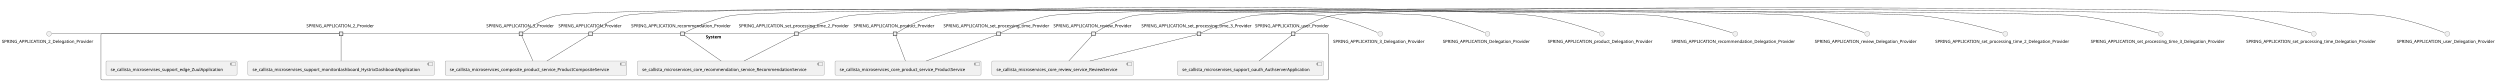
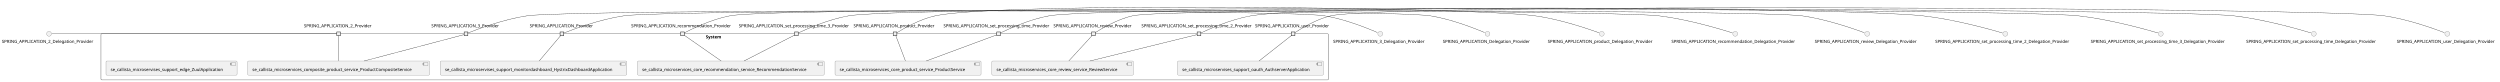
<svg xmlns="http://www.w3.org/2000/svg" xmlns:xlink="http://www.w3.org/1999/xlink" contentStyleType="text/css" height="267px" preserveAspectRatio="none" style="width:8184px;height:267px;background:#FFFFFF;" version="1.1" viewBox="0 0 8184 267" width="8184px" zoomAndPan="magnify">
  <defs />
  <g>
    <g id="cluster_System">
      <rect fill="none" height="151" rx="2.5" ry="2.5" style="stroke:#181818;stroke-width:1.0;" width="4018" x="330.5" y="110.63" />
      <text fill="#000000" font-family="sans-serif" font-size="14" font-weight="bold" lengthAdjust="spacing" textLength="58" x="2310.5" y="125.625">System</text>
    </g>
    <g id="elem_se_callista_microservices_composite_product_service_ProductCompositeService">
-       <a href="callistaenterprise-blog-microservices.repository#_DzDHzkV1Ee-8VM3MbWjxMQ" target="_top" title="callistaenterprise-blog-microservices.repository#_DzDHzkV1Ee-8VM3MbWjxMQ" xlink:actuate="onRequest" xlink:href="callistaenterprise-blog-microservices.repository#_DzDHzkV1Ee-8VM3MbWjxMQ" xlink:show="new" xlink:title="callistaenterprise-blog-microservices.repository#_DzDHzkV1Ee-8VM3MbWjxMQ" xlink:type="simple">
-         <rect fill="#F1F1F1" height="46.297" rx="2.5" ry="2.5" style="stroke:#181818;stroke-width:0.5;" width="595" x="1457" y="199.63" />
-         <rect fill="#F1F1F1" height="10" style="stroke:#181818;stroke-width:0.5;" width="15" x="2032" y="204.63" />
-         <rect fill="#F1F1F1" height="2" style="stroke:#181818;stroke-width:0.5;" width="4" x="2030" y="206.63" />
-         <rect fill="#F1F1F1" height="2" style="stroke:#181818;stroke-width:0.5;" width="4" x="2030" y="210.63" />
-         <text fill="#000000" font-family="sans-serif" font-size="14" lengthAdjust="spacing" textLength="555" x="1472" y="232.625">se_callista_microservices_composite_product_service_ProductCompositeService</text>
+       <a href="callistaenterprise-blog-microservices.repository#_CyDyiEY-Ee-jG5AULnWLbQ" target="_top" title="callistaenterprise-blog-microservices.repository#_CyDyiEY-Ee-jG5AULnWLbQ" xlink:actuate="onRequest" xlink:href="callistaenterprise-blog-microservices.repository#_CyDyiEY-Ee-jG5AULnWLbQ" xlink:show="new" xlink:title="callistaenterprise-blog-microservices.repository#_CyDyiEY-Ee-jG5AULnWLbQ" xlink:type="simple">
+         <rect fill="#F1F1F1" height="46.297" rx="2.5" ry="2.5" style="stroke:#181818;stroke-width:0.5;" width="595" x="811" y="199.63" />
+         <rect fill="#F1F1F1" height="10" style="stroke:#181818;stroke-width:0.5;" width="15" x="1386" y="204.63" />
+         <rect fill="#F1F1F1" height="2" style="stroke:#181818;stroke-width:0.5;" width="4" x="1384" y="206.63" />
+         <rect fill="#F1F1F1" height="2" style="stroke:#181818;stroke-width:0.5;" width="4" x="1384" y="210.63" />
+         <text fill="#000000" font-family="sans-serif" font-size="14" lengthAdjust="spacing" textLength="555" x="826" y="232.625">se_callista_microservices_composite_product_service_ProductCompositeService</text>
      </a>
    </g>
    <g id="elem_se_callista_microservices_core_product_service_ProductService">
-       <a href="callistaenterprise-blog-microservices.repository#_DzDHzkV1Ee-8VM3MbWjxMQ" target="_top" title="callistaenterprise-blog-microservices.repository#_DzDHzkV1Ee-8VM3MbWjxMQ" xlink:actuate="onRequest" xlink:href="callistaenterprise-blog-microservices.repository#_DzDHzkV1Ee-8VM3MbWjxMQ" xlink:show="new" xlink:title="callistaenterprise-blog-microservices.repository#_DzDHzkV1Ee-8VM3MbWjxMQ" xlink:type="simple">
+       <a href="callistaenterprise-blog-microservices.repository#_CyDyiEY-Ee-jG5AULnWLbQ" target="_top" title="callistaenterprise-blog-microservices.repository#_CyDyiEY-Ee-jG5AULnWLbQ" xlink:actuate="onRequest" xlink:href="callistaenterprise-blog-microservices.repository#_CyDyiEY-Ee-jG5AULnWLbQ" xlink:show="new" xlink:title="callistaenterprise-blog-microservices.repository#_CyDyiEY-Ee-jG5AULnWLbQ" xlink:type="simple">
        <rect fill="#F1F1F1" height="46.297" rx="2.5" ry="2.5" style="stroke:#181818;stroke-width:0.5;" width="478" x="2733.5" y="199.63" />
        <rect fill="#F1F1F1" height="10" style="stroke:#181818;stroke-width:0.5;" width="15" x="3191.5" y="204.63" />
        <rect fill="#F1F1F1" height="2" style="stroke:#181818;stroke-width:0.5;" width="4" x="3189.5" y="206.63" />
        <rect fill="#F1F1F1" height="2" style="stroke:#181818;stroke-width:0.5;" width="4" x="3189.5" y="210.63" />
        <text fill="#000000" font-family="sans-serif" font-size="14" lengthAdjust="spacing" textLength="438" x="2748.5" y="232.625">se_callista_microservices_core_product_service_ProductService</text>
      </a>
    </g>
    <g id="elem_se_callista_microservices_core_recommendation_service_RecommendationService">
-       <a href="callistaenterprise-blog-microservices.repository#_DzDHzkV1Ee-8VM3MbWjxMQ" target="_top" title="callistaenterprise-blog-microservices.repository#_DzDHzkV1Ee-8VM3MbWjxMQ" xlink:actuate="onRequest" xlink:href="callistaenterprise-blog-microservices.repository#_DzDHzkV1Ee-8VM3MbWjxMQ" xlink:show="new" xlink:title="callistaenterprise-blog-microservices.repository#_DzDHzkV1Ee-8VM3MbWjxMQ" xlink:type="simple">
+       <a href="callistaenterprise-blog-microservices.repository#_CyDyiEY-Ee-jG5AULnWLbQ" target="_top" title="callistaenterprise-blog-microservices.repository#_CyDyiEY-Ee-jG5AULnWLbQ" xlink:actuate="onRequest" xlink:href="callistaenterprise-blog-microservices.repository#_CyDyiEY-Ee-jG5AULnWLbQ" xlink:show="new" xlink:title="callistaenterprise-blog-microservices.repository#_CyDyiEY-Ee-jG5AULnWLbQ" xlink:type="simple">
        <rect fill="#F1F1F1" height="46.297" rx="2.5" ry="2.5" style="stroke:#181818;stroke-width:0.5;" width="611" x="2087" y="199.63" />
        <rect fill="#F1F1F1" height="10" style="stroke:#181818;stroke-width:0.5;" width="15" x="2678" y="204.63" />
        <rect fill="#F1F1F1" height="2" style="stroke:#181818;stroke-width:0.5;" width="4" x="2676" y="206.63" />
        <rect fill="#F1F1F1" height="2" style="stroke:#181818;stroke-width:0.5;" width="4" x="2676" y="210.63" />
        <text fill="#000000" font-family="sans-serif" font-size="14" lengthAdjust="spacing" textLength="571" x="2102" y="232.625">se_callista_microservices_core_recommendation_service_RecommendationService</text>
      </a>
    </g>
    <g id="elem_se_callista_microservices_core_review_service_ReviewService">
-       <a href="callistaenterprise-blog-microservices.repository#_DzDHzkV1Ee-8VM3MbWjxMQ" target="_top" title="callistaenterprise-blog-microservices.repository#_DzDHzkV1Ee-8VM3MbWjxMQ" xlink:actuate="onRequest" xlink:href="callistaenterprise-blog-microservices.repository#_DzDHzkV1Ee-8VM3MbWjxMQ" xlink:show="new" xlink:title="callistaenterprise-blog-microservices.repository#_DzDHzkV1Ee-8VM3MbWjxMQ" xlink:type="simple">
+       <a href="callistaenterprise-blog-microservices.repository#_CyDyiEY-Ee-jG5AULnWLbQ" target="_top" title="callistaenterprise-blog-microservices.repository#_CyDyiEY-Ee-jG5AULnWLbQ" xlink:actuate="onRequest" xlink:href="callistaenterprise-blog-microservices.repository#_CyDyiEY-Ee-jG5AULnWLbQ" xlink:show="new" xlink:title="callistaenterprise-blog-microservices.repository#_CyDyiEY-Ee-jG5AULnWLbQ" xlink:type="simple">
        <rect fill="#F1F1F1" height="46.297" rx="2.5" ry="2.5" style="stroke:#181818;stroke-width:0.5;" width="463" x="3247" y="199.63" />
        <rect fill="#F1F1F1" height="10" style="stroke:#181818;stroke-width:0.5;" width="15" x="3690" y="204.63" />
        <rect fill="#F1F1F1" height="2" style="stroke:#181818;stroke-width:0.5;" width="4" x="3688" y="206.63" />
        <rect fill="#F1F1F1" height="2" style="stroke:#181818;stroke-width:0.5;" width="4" x="3688" y="210.63" />
        <text fill="#000000" font-family="sans-serif" font-size="14" lengthAdjust="spacing" textLength="423" x="3262" y="232.625">se_callista_microservices_core_review_service_ReviewService</text>
      </a>
    </g>
    <g id="elem_se_callista_microservises_support_edge_ZuulApplication">
-       <a href="callistaenterprise-blog-microservices.repository#_DzDHzkV1Ee-8VM3MbWjxMQ" target="_top" title="callistaenterprise-blog-microservices.repository#_DzDHzkV1Ee-8VM3MbWjxMQ" xlink:actuate="onRequest" xlink:href="callistaenterprise-blog-microservices.repository#_DzDHzkV1Ee-8VM3MbWjxMQ" xlink:show="new" xlink:title="callistaenterprise-blog-microservices.repository#_DzDHzkV1Ee-8VM3MbWjxMQ" xlink:type="simple">
+       <a href="callistaenterprise-blog-microservices.repository#_CyDyiEY-Ee-jG5AULnWLbQ" target="_top" title="callistaenterprise-blog-microservices.repository#_CyDyiEY-Ee-jG5AULnWLbQ" xlink:actuate="onRequest" xlink:href="callistaenterprise-blog-microservices.repository#_CyDyiEY-Ee-jG5AULnWLbQ" xlink:show="new" xlink:title="callistaenterprise-blog-microservices.repository#_CyDyiEY-Ee-jG5AULnWLbQ" xlink:type="simple">
        <rect fill="#F1F1F1" height="46.297" rx="2.5" ry="2.5" style="stroke:#181818;stroke-width:0.5;" width="429" x="347" y="199.63" />
        <rect fill="#F1F1F1" height="10" style="stroke:#181818;stroke-width:0.5;" width="15" x="756" y="204.63" />
        <rect fill="#F1F1F1" height="2" style="stroke:#181818;stroke-width:0.5;" width="4" x="754" y="206.63" />
        <rect fill="#F1F1F1" height="2" style="stroke:#181818;stroke-width:0.5;" width="4" x="754" y="210.63" />
        <text fill="#000000" font-family="sans-serif" font-size="14" lengthAdjust="spacing" textLength="389" x="362" y="232.625">se_callista_microservises_support_edge_ZuulApplication</text>
      </a>
    </g>
    <g id="elem_se_callista_microservises_support_monitordashboard_HystrixDashboardApplication">
-       <a href="callistaenterprise-blog-microservices.repository#_DzDHzkV1Ee-8VM3MbWjxMQ" target="_top" title="callistaenterprise-blog-microservices.repository#_DzDHzkV1Ee-8VM3MbWjxMQ" xlink:actuate="onRequest" xlink:href="callistaenterprise-blog-microservices.repository#_DzDHzkV1Ee-8VM3MbWjxMQ" xlink:show="new" xlink:title="callistaenterprise-blog-microservices.repository#_DzDHzkV1Ee-8VM3MbWjxMQ" xlink:type="simple">
-         <rect fill="#F1F1F1" height="46.297" rx="2.5" ry="2.5" style="stroke:#181818;stroke-width:0.5;" width="610" x="811.5" y="199.63" />
-         <rect fill="#F1F1F1" height="10" style="stroke:#181818;stroke-width:0.5;" width="15" x="1401.5" y="204.63" />
-         <rect fill="#F1F1F1" height="2" style="stroke:#181818;stroke-width:0.5;" width="4" x="1399.5" y="206.63" />
-         <rect fill="#F1F1F1" height="2" style="stroke:#181818;stroke-width:0.5;" width="4" x="1399.5" y="210.63" />
-         <text fill="#000000" font-family="sans-serif" font-size="14" lengthAdjust="spacing" textLength="570" x="826.5" y="232.625">se_callista_microservises_support_monitordashboard_HystrixDashboardApplication</text>
+       <a href="callistaenterprise-blog-microservices.repository#_CyDyiEY-Ee-jG5AULnWLbQ" target="_top" title="callistaenterprise-blog-microservices.repository#_CyDyiEY-Ee-jG5AULnWLbQ" xlink:actuate="onRequest" xlink:href="callistaenterprise-blog-microservices.repository#_CyDyiEY-Ee-jG5AULnWLbQ" xlink:show="new" xlink:title="callistaenterprise-blog-microservices.repository#_CyDyiEY-Ee-jG5AULnWLbQ" xlink:type="simple">
+         <rect fill="#F1F1F1" height="46.297" rx="2.5" ry="2.5" style="stroke:#181818;stroke-width:0.5;" width="610" x="1441.5" y="199.63" />
+         <rect fill="#F1F1F1" height="10" style="stroke:#181818;stroke-width:0.5;" width="15" x="2031.5" y="204.63" />
+         <rect fill="#F1F1F1" height="2" style="stroke:#181818;stroke-width:0.5;" width="4" x="2029.5" y="206.63" />
+         <rect fill="#F1F1F1" height="2" style="stroke:#181818;stroke-width:0.5;" width="4" x="2029.5" y="210.63" />
+         <text fill="#000000" font-family="sans-serif" font-size="14" lengthAdjust="spacing" textLength="570" x="1456.5" y="232.625">se_callista_microservises_support_monitordashboard_HystrixDashboardApplication</text>
      </a>
    </g>
    <g id="elem_se_callista_microservises_support_oauth_AuthserverApplication">
-       <a href="callistaenterprise-blog-microservices.repository#_DzDHzkV1Ee-8VM3MbWjxMQ" target="_top" title="callistaenterprise-blog-microservices.repository#_DzDHzkV1Ee-8VM3MbWjxMQ" xlink:actuate="onRequest" xlink:href="callistaenterprise-blog-microservices.repository#_DzDHzkV1Ee-8VM3MbWjxMQ" xlink:show="new" xlink:title="callistaenterprise-blog-microservices.repository#_DzDHzkV1Ee-8VM3MbWjxMQ" xlink:type="simple">
+       <a href="callistaenterprise-blog-microservices.repository#_CyDyiEY-Ee-jG5AULnWLbQ" target="_top" title="callistaenterprise-blog-microservices.repository#_CyDyiEY-Ee-jG5AULnWLbQ" xlink:actuate="onRequest" xlink:href="callistaenterprise-blog-microservices.repository#_CyDyiEY-Ee-jG5AULnWLbQ" xlink:show="new" xlink:title="callistaenterprise-blog-microservices.repository#_CyDyiEY-Ee-jG5AULnWLbQ" xlink:type="simple">
        <rect fill="#F1F1F1" height="46.297" rx="2.5" ry="2.5" style="stroke:#181818;stroke-width:0.5;" width="477" x="3855" y="199.63" />
        <rect fill="#F1F1F1" height="10" style="stroke:#181818;stroke-width:0.5;" width="15" x="4312" y="204.63" />
        <rect fill="#F1F1F1" height="2" style="stroke:#181818;stroke-width:0.5;" width="4" x="4310" y="206.63" />
        <rect fill="#F1F1F1" height="2" style="stroke:#181818;stroke-width:0.5;" width="4" x="4310" y="210.63" />
        <text fill="#000000" font-family="sans-serif" font-size="14" lengthAdjust="spacing" textLength="437" x="3870" y="232.625">se_callista_microservises_support_oauth_AuthserverApplication</text>
      </a>
    </g>
-     <text fill="#000000" font-family="sans-serif" font-size="14" lengthAdjust="spacing" textLength="227" x="1003" y="89.328">SPRING_APPLICATION_2_Provider</text>
-     <rect fill="#F1F1F1" height="12" style="stroke:#181818;stroke-width:1.5;" width="12" x="1110.5" y="104.63" />
-     <text fill="#000000" font-family="sans-serif" font-size="14" lengthAdjust="spacing" textLength="227" x="1592" y="89.328">SPRING_APPLICATION_3_Provider</text>
-     <rect fill="#F1F1F1" height="12" style="stroke:#181818;stroke-width:1.5;" width="12" x="1699.5" y="104.63" />
-     <text fill="#000000" font-family="sans-serif" font-size="14" lengthAdjust="spacing" textLength="211" x="1828" y="89.328">SPRING_APPLICATION_Provider</text>
-     <rect fill="#F1F1F1" height="12" style="stroke:#181818;stroke-width:1.5;" width="12" x="1927.5" y="104.63" />
+     <text fill="#000000" font-family="sans-serif" font-size="14" lengthAdjust="spacing" textLength="227" x="995" y="89.328">SPRING_APPLICATION_2_Provider</text>
+     <rect fill="#F1F1F1" height="12" style="stroke:#181818;stroke-width:1.5;" width="12" x="1102.5" y="104.63" />
+     <text fill="#000000" font-family="sans-serif" font-size="14" lengthAdjust="spacing" textLength="227" x="1412" y="89.328">SPRING_APPLICATION_3_Provider</text>
+     <rect fill="#F1F1F1" height="12" style="stroke:#181818;stroke-width:1.5;" width="12" x="1519.5" y="104.63" />
+     <text fill="#000000" font-family="sans-serif" font-size="14" lengthAdjust="spacing" textLength="211" x="1734" y="89.328">SPRING_APPLICATION_Provider</text>
+     <rect fill="#F1F1F1" height="12" style="stroke:#181818;stroke-width:1.5;" width="12" x="1833.5" y="104.63" />
    <text fill="#000000" font-family="sans-serif" font-size="14" lengthAdjust="spacing" textLength="272" x="2794" y="89.328">SPRING_APPLICATION_product_Provider</text>
    <rect fill="#F1F1F1" height="12" style="stroke:#181818;stroke-width:1.5;" width="12" x="2924" y="104.63" />
    <text fill="#000000" font-family="sans-serif" font-size="14" lengthAdjust="spacing" textLength="336" x="2066" y="89.328">SPRING_APPLICATION_recommendation_Provider</text>
    <rect fill="#F1F1F1" height="12" style="stroke:#181818;stroke-width:1.5;" width="12" x="2228" y="104.63" />
    <text fill="#000000" font-family="sans-serif" font-size="14" lengthAdjust="spacing" textLength="262" x="3448.5" y="89.328">SPRING_APPLICATION_review_Provider</text>
    <rect fill="#F1F1F1" height="12" style="stroke:#181818;stroke-width:1.5;" width="12" x="3573.5" y="104.63" />
-     <text fill="#000000" font-family="sans-serif" font-size="14" lengthAdjust="spacing" textLength="377" x="2418.5" y="89.328">SPRING_APPLICATION_set_processing_time_2_Provider</text>
+     <text fill="#000000" font-family="sans-serif" font-size="14" lengthAdjust="spacing" textLength="377" x="3736.5" y="89.328">SPRING_APPLICATION_set_processing_time_2_Provider</text>
+     <rect fill="#F1F1F1" height="12" style="stroke:#181818;stroke-width:1.5;" width="12" x="3919" y="104.63" />
+     <text fill="#000000" font-family="sans-serif" font-size="14" lengthAdjust="spacing" textLength="377" x="2418.5" y="89.328">SPRING_APPLICATION_set_processing_time_3_Provider</text>
    <rect fill="#F1F1F1" height="12" style="stroke:#181818;stroke-width:1.5;" width="12" x="2601" y="104.63" />
-     <text fill="#000000" font-family="sans-serif" font-size="14" lengthAdjust="spacing" textLength="377" x="3736.5" y="89.328">SPRING_APPLICATION_set_processing_time_3_Provider</text>
-     <rect fill="#F1F1F1" height="12" style="stroke:#181818;stroke-width:1.5;" width="12" x="3919" y="104.63" />
    <text fill="#000000" font-family="sans-serif" font-size="14" lengthAdjust="spacing" textLength="361" x="3088.5" y="89.328">SPRING_APPLICATION_set_processing_time_Provider</text>
    <rect fill="#F1F1F1" height="12" style="stroke:#181818;stroke-width:1.5;" width="12" x="3263" y="104.63" />
    <text fill="#000000" font-family="sans-serif" font-size="14" lengthAdjust="spacing" textLength="249" x="4108.5" y="89.328">SPRING_APPLICATION_user_Provider</text>
    <rect fill="#F1F1F1" height="12" style="stroke:#181818;stroke-width:1.5;" width="12" x="4227" y="104.63" />
    <g id="elem_SPRING_APPLICATION_2_Delegation_Provider">
      <ellipse cx="160.5" cy="110.63" fill="#F1F1F1" rx="8" ry="8" style="stroke:#181818;stroke-width:0.5;" />
      <text fill="#000000" font-family="sans-serif" font-size="14" lengthAdjust="spacing" textLength="309" x="6" y="140.625">SPRING_APPLICATION_2_Delegation_Provider</text>
    </g>
    <g id="elem_SPRING_APPLICATION_3_Delegation_Provider">
      <ellipse cx="4518.5" cy="110.63" fill="#F1F1F1" rx="8" ry="8" style="stroke:#181818;stroke-width:0.5;" />
      <text fill="#000000" font-family="sans-serif" font-size="14" lengthAdjust="spacing" textLength="309" x="4364" y="140.625">SPRING_APPLICATION_3_Delegation_Provider</text>
    </g>
    <g id="elem_SPRING_APPLICATION_Delegation_Provider">
      <ellipse cx="4869.5" cy="110.63" fill="#F1F1F1" rx="8" ry="8" style="stroke:#181818;stroke-width:0.5;" />
      <text fill="#000000" font-family="sans-serif" font-size="14" lengthAdjust="spacing" textLength="293" x="4723" y="140.625">SPRING_APPLICATION_Delegation_Provider</text>
    </g>
    <g id="elem_SPRING_APPLICATION_product_Delegation_Provider">
      <ellipse cx="5243.5" cy="110.63" fill="#F1F1F1" rx="8" ry="8" style="stroke:#181818;stroke-width:0.5;" />
      <text fill="#000000" font-family="sans-serif" font-size="14" lengthAdjust="spacing" textLength="354" x="5066.5" y="140.625">SPRING_APPLICATION_product_Delegation_Provider</text>
    </g>
    <g id="elem_SPRING_APPLICATION_recommendation_Delegation_Provider">
      <ellipse cx="5680.5" cy="110.63" fill="#F1F1F1" rx="8" ry="8" style="stroke:#181818;stroke-width:0.5;" />
      <text fill="#000000" font-family="sans-serif" font-size="14" lengthAdjust="spacing" textLength="418" x="5471.5" y="140.625">SPRING_APPLICATION_recommendation_Delegation_Provider</text>
    </g>
    <g id="elem_SPRING_APPLICATION_review_Delegation_Provider">
      <ellipse cx="6112.5" cy="110.63" fill="#F1F1F1" rx="8" ry="8" style="stroke:#181818;stroke-width:0.5;" />
      <text fill="#000000" font-family="sans-serif" font-size="14" lengthAdjust="spacing" textLength="344" x="5940.5" y="140.625">SPRING_APPLICATION_review_Delegation_Provider</text>
    </g>
    <g id="elem_SPRING_APPLICATION_set_processing_time_2_Delegation_Provider">
      <ellipse cx="6564.5" cy="110.63" fill="#F1F1F1" rx="8" ry="8" style="stroke:#181818;stroke-width:0.5;" />
      <text fill="#000000" font-family="sans-serif" font-size="14" lengthAdjust="spacing" textLength="459" x="6335" y="140.625">SPRING_APPLICATION_set_processing_time_2_Delegation_Provider</text>
    </g>
    <g id="elem_SPRING_APPLICATION_set_processing_time_3_Delegation_Provider">
      <ellipse cx="7073.5" cy="110.63" fill="#F1F1F1" rx="8" ry="8" style="stroke:#181818;stroke-width:0.5;" />
      <text fill="#000000" font-family="sans-serif" font-size="14" lengthAdjust="spacing" textLength="459" x="6844" y="140.625">SPRING_APPLICATION_set_processing_time_3_Delegation_Provider</text>
    </g>
    <g id="elem_SPRING_APPLICATION_set_processing_time_Delegation_Provider">
      <ellipse cx="7574.5" cy="110.63" fill="#F1F1F1" rx="8" ry="8" style="stroke:#181818;stroke-width:0.5;" />
      <text fill="#000000" font-family="sans-serif" font-size="14" lengthAdjust="spacing" textLength="443" x="7353" y="140.625">SPRING_APPLICATION_set_processing_time_Delegation_Provider</text>
    </g>
    <g id="elem_SPRING_APPLICATION_user_Delegation_Provider">
      <ellipse cx="8011.5" cy="110.63" fill="#F1F1F1" rx="8" ry="8" style="stroke:#181818;stroke-width:0.5;" />
      <text fill="#000000" font-family="sans-serif" font-size="14" lengthAdjust="spacing" textLength="331" x="7846" y="140.625">SPRING_APPLICATION_user_Delegation_Provider</text>
    </g>
    <g id="link_SPRING_APPLICATION_2_Delegation_Provider_SPRING_APPLICATION_2_Provider">
-       <path d="M169.75,110.63 C258.8,110.63 1040.44,110.63 1110.49,110.63 " fill="none" id="SPRING_APPLICATION_2_Delegation_Provider-SPRING_APPLICATION_2_Provider" style="stroke:#181818;stroke-width:1.0;" />
+       <path d="M169.68,110.63 C257.81,110.63 1029.9,110.63 1102.09,110.63 " fill="none" id="SPRING_APPLICATION_2_Delegation_Provider-SPRING_APPLICATION_2_Provider" style="stroke:#181818;stroke-width:1.0;" />
    </g>
-     <g id="link_SPRING_APPLICATION_2_Provider_se_callista_microservises_support_monitordashboard_HystrixDashboardApplication">
-       <path d="M1116.5,116.64 C1116.5,131.02 1116.5,173.03 1116.5,199.35 " fill="none" id="SPRING_APPLICATION_2_Provider-se_callista_microservises_support_monitordashboard_HystrixDashboardApplication" style="stroke:#181818;stroke-width:1.0;" />
+     <g id="link_SPRING_APPLICATION_2_Provider_se_callista_microservices_composite_product_service_ProductCompositeService">
+       <path d="M1108.5,116.64 C1108.5,131.02 1108.5,173.03 1108.5,199.35 " fill="none" id="SPRING_APPLICATION_2_Provider-se_callista_microservices_composite_product_service_ProductCompositeService" style="stroke:#181818;stroke-width:1.0;" />
    </g>
    <g id="link_SPRING_APPLICATION_3_Delegation_Provider_SPRING_APPLICATION_3_Provider">
-       <path d="M4509.2,106.49 C4482.68,94.93 4404.1,62.46 4335,51.63 C4196.96,29.98 1955.79,18.7 1820,51.63 C1775.23,62.49 1728.37,94.07 1711.77,106 " fill="none" id="SPRING_APPLICATION_3_Delegation_Provider-SPRING_APPLICATION_3_Provider" style="stroke:#181818;stroke-width:1.0;" />
+       <path d="M4509.2,106.49 C4482.68,94.93 4404.1,62.46 4335,51.63 C4191.81,29.18 1869.46,30.96 1726,51.63 C1646.99,63.01 1555.7,98.4 1531.59,108.13 " fill="none" id="SPRING_APPLICATION_3_Delegation_Provider-SPRING_APPLICATION_3_Provider" style="stroke:#181818;stroke-width:1.0;" />
    </g>
    <g id="link_SPRING_APPLICATION_3_Provider_se_callista_microservices_composite_product_service_ProductCompositeService">
-       <path d="M1707.73,116.64 C1714.14,131.02 1732.85,173.03 1744.57,199.35 " fill="none" id="SPRING_APPLICATION_3_Provider-se_callista_microservices_composite_product_service_ProductCompositeService" style="stroke:#181818;stroke-width:1.0;" />
+       <path d="M1519.28,113.27 C1483.47,122.72 1301.29,170.77 1191.93,199.62 " fill="none" id="SPRING_APPLICATION_3_Provider-se_callista_microservices_composite_product_service_ProductCompositeService" style="stroke:#181818;stroke-width:1.0;" />
    </g>
    <g id="link_SPRING_APPLICATION_Delegation_Provider_SPRING_APPLICATION_Provider">
-       <path d="M4860.32,106.65 C4833.43,95.24 4752.18,62.51 4681,51.63 C4536.13,29.49 2185.1,15.78 2043,51.63 C2000.29,62.41 1956.11,93.47 1939.93,105.65 " fill="none" id="SPRING_APPLICATION_Delegation_Provider-SPRING_APPLICATION_Provider" style="stroke:#181818;stroke-width:1.0;" />
+       <path d="M4860.32,106.65 C4833.43,95.24 4752.18,62.51 4681,51.63 C4536.13,29.49 2188.1,31.02 2043,51.63 C1962.88,63.01 1870.18,98.4 1845.69,108.13 " fill="none" id="SPRING_APPLICATION_Delegation_Provider-SPRING_APPLICATION_Provider" style="stroke:#181818;stroke-width:1.0;" />
    </g>
-     <g id="link_SPRING_APPLICATION_Provider_se_callista_microservices_composite_product_service_ProductCompositeService">
-       <path d="M1927.13,115.54 C1905.58,128.79 1834.32,172.58 1790.38,199.58 " fill="none" id="SPRING_APPLICATION_Provider-se_callista_microservices_composite_product_service_ProductCompositeService" style="stroke:#181818;stroke-width:1.0;" />
+     <g id="link_SPRING_APPLICATION_Provider_se_callista_microservises_support_monitordashboard_HystrixDashboardApplication">
+       <path d="M1835.26,116.64 C1823.11,131.02 1787.59,173.03 1765.34,199.35 " fill="none" id="SPRING_APPLICATION_Provider-se_callista_microservises_support_monitordashboard_HystrixDashboardApplication" style="stroke:#181818;stroke-width:1.0;" />
    </g>
    <g id="link_SPRING_APPLICATION_product_Delegation_Provider_SPRING_APPLICATION_product_Provider">
      <path d="M5234.47,107.28 C5204.85,96.49 5107.72,62.69 5024,51.63 C4807.88,23.09 3275.17,6 3062,51.63 C3010.13,62.73 2953.99,95.91 2936.22,106.98 " fill="none" id="SPRING_APPLICATION_product_Delegation_Provider-SPRING_APPLICATION_product_Provider" style="stroke:#181818;stroke-width:1.0;" />
    </g>
    <g id="link_SPRING_APPLICATION_product_Provider_se_callista_microservices_core_product_service_ProductService">
      <path d="M2932.41,116.64 C2937.9,131.02 2953.94,173.03 2963.99,199.35 " fill="none" id="SPRING_APPLICATION_product_Provider-se_callista_microservices_core_product_service_ProductService" style="stroke:#181818;stroke-width:1.0;" />
    </g>
    <g id="link_SPRING_APPLICATION_recommendation_Delegation_Provider_SPRING_APPLICATION_recommendation_Provider">
      <path d="M5671.5,107.72 C5639.16,97.43 5525.68,62.82 5429,51.63 C5261.29,32.22 2556.07,21.18 2390,51.63 C2328.65,62.88 2260.13,97.15 2240.21,107.58 " fill="none" id="SPRING_APPLICATION_recommendation_Delegation_Provider-SPRING_APPLICATION_recommendation_Provider" style="stroke:#181818;stroke-width:1.0;" />
    </g>
    <g id="link_SPRING_APPLICATION_recommendation_Provider_se_callista_microservices_core_recommendation_service_RecommendationService">
      <path d="M2240.12,115.54 C2259.14,128.79 2322.04,172.58 2360.83,199.58 " fill="none" id="SPRING_APPLICATION_recommendation_Provider-se_callista_microservices_core_recommendation_service_RecommendationService" style="stroke:#181818;stroke-width:1.0;" />
    </g>
    <g id="link_SPRING_APPLICATION_review_Delegation_Provider_SPRING_APPLICATION_review_Provider">
      <path d="M6103.28,107.13 C6073.88,96.17 5979.53,62.64 5898,51.63 C5777.43,35.35 3826.86,25.65 3708,51.63 C3657.64,62.64 3603.43,95.29 3585.58,106.67 " fill="none" id="SPRING_APPLICATION_review_Delegation_Provider-SPRING_APPLICATION_review_Provider" style="stroke:#181818;stroke-width:1.0;" />
    </g>
    <g id="link_SPRING_APPLICATION_review_Provider_se_callista_microservices_core_review_service_ReviewService">
      <path d="M3574.9,116.64 C3561.7,131.02 3523.12,173.03 3498.96,199.35 " fill="none" id="SPRING_APPLICATION_review_Provider-se_callista_microservices_core_review_service_ReviewService" style="stroke:#181818;stroke-width:1.0;" />
    </g>
    <g id="link_SPRING_APPLICATION_set_processing_time_2_Delegation_Provider_SPRING_APPLICATION_set_processing_time_2_Provider">
-       <path d="M6555.24,107.86 C6520.92,97.75 6397.55,62.86 6293,51.63 C6098.89,30.78 2971.55,19.44 2779,51.63 C2711.3,62.95 2634.54,97.77 2613.24,107.86 " fill="none" id="SPRING_APPLICATION_set_processing_time_2_Delegation_Provider-SPRING_APPLICATION_set_processing_time_2_Provider" style="stroke:#181818;stroke-width:1.0;" />
+       <path d="M6555.24,107.86 C6520.92,97.75 6397.55,62.86 6293,51.63 C6050.28,25.56 4336.73,11.16 4096,51.63 C4028.66,62.95 3952.37,97.78 3931.2,107.86 " fill="none" id="SPRING_APPLICATION_set_processing_time_2_Delegation_Provider-SPRING_APPLICATION_set_processing_time_2_Provider" style="stroke:#181818;stroke-width:1.0;" />
    </g>
-     <g id="link_SPRING_APPLICATION_set_processing_time_2_Provider_se_callista_microservices_core_recommendation_service_RecommendationService">
-       <path d="M2600.83,115.04 C2576.23,127.63 2489.29,172.11 2435.8,199.48 " fill="none" id="SPRING_APPLICATION_set_processing_time_2_Provider-se_callista_microservices_core_recommendation_service_RecommendationService" style="stroke:#181818;stroke-width:1.0;" />
+     <g id="link_SPRING_APPLICATION_set_processing_time_2_Provider_se_callista_microservices_core_review_service_ReviewService">
+       <path d="M3918.83,113.27 C3880.44,122.72 3685.16,170.77 3567.93,199.62 " fill="none" id="SPRING_APPLICATION_set_processing_time_2_Provider-se_callista_microservices_core_review_service_ReviewService" style="stroke:#181818;stroke-width:1.0;" />
    </g>
    <g id="link_SPRING_APPLICATION_set_processing_time_3_Delegation_Provider_SPRING_APPLICATION_set_processing_time_3_Provider">
-       <path d="M7064.24,107.86 C7029.92,97.75 6906.55,62.86 6802,51.63 C6652.53,35.58 4244.25,26.7 4096,51.63 C4028.66,62.95 3952.37,97.78 3931.2,107.86 " fill="none" id="SPRING_APPLICATION_set_processing_time_3_Delegation_Provider-SPRING_APPLICATION_set_processing_time_3_Provider" style="stroke:#181818;stroke-width:1.0;" />
+       <path d="M7064.24,107.86 C7029.92,97.75 6906.55,62.86 6802,51.63 C6579.78,27.76 2999.44,14.77 2779,51.63 C2711.3,62.95 2634.54,97.77 2613.24,107.86 " fill="none" id="SPRING_APPLICATION_set_processing_time_3_Delegation_Provider-SPRING_APPLICATION_set_processing_time_3_Provider" style="stroke:#181818;stroke-width:1.0;" />
    </g>
-     <g id="link_SPRING_APPLICATION_set_processing_time_3_Provider_se_callista_microservices_core_review_service_ReviewService">
-       <path d="M3918.83,113.27 C3880.44,122.72 3685.16,170.77 3567.93,199.62 " fill="none" id="SPRING_APPLICATION_set_processing_time_3_Provider-se_callista_microservices_core_review_service_ReviewService" style="stroke:#181818;stroke-width:1.0;" />
+     <g id="link_SPRING_APPLICATION_set_processing_time_3_Provider_se_callista_microservices_core_recommendation_service_RecommendationService">
+       <path d="M2600.83,115.04 C2576.23,127.63 2489.29,172.11 2435.8,199.48 " fill="none" id="SPRING_APPLICATION_set_processing_time_3_Provider-se_callista_microservices_core_recommendation_service_RecommendationService" style="stroke:#181818;stroke-width:1.0;" />
    </g>
    <g id="link_SPRING_APPLICATION_set_processing_time_Delegation_Provider_SPRING_APPLICATION_set_processing_time_Provider">
      <path d="M7565.06,107.72 C7531.14,97.43 7412.11,62.81 7311,51.63 C7096.97,27.96 3647.18,14.94 3435,51.63 C3369.47,62.96 3295.53,97.78 3275.03,107.86 " fill="none" id="SPRING_APPLICATION_set_processing_time_Delegation_Provider-SPRING_APPLICATION_set_processing_time_Provider" style="stroke:#181818;stroke-width:1.0;" />
    </g>
    <g id="link_SPRING_APPLICATION_set_processing_time_Provider_se_callista_microservices_core_product_service_ProductService">
      <path d="M3262.74,114.13 C3232.52,125.33 3107.99,171.45 3032.21,199.52 " fill="none" id="SPRING_APPLICATION_set_processing_time_Provider-se_callista_microservices_core_product_service_ProductService" style="stroke:#181818;stroke-width:1.0;" />
    </g>
    <g id="link_SPRING_APPLICATION_user_Delegation_Provider_SPRING_APPLICATION_user_Provider">
      <path d="M8002.19,106.97 C7973.33,95.86 7882.64,62.59 7804,51.63 C7614.33,25.19 4543.77,9.31 4357,51.63 C4308.33,62.66 4256.41,95.29 4239.32,106.67 " fill="none" id="SPRING_APPLICATION_user_Delegation_Provider-SPRING_APPLICATION_user_Provider" style="stroke:#181818;stroke-width:1.0;" />
    </g>
    <g id="link_SPRING_APPLICATION_user_Provider_se_callista_microservises_support_oauth_AuthserverApplication">
      <path d="M4227.12,116.64 C4208.77,131.06 4155.04,173.28 4121.57,199.58 " fill="none" id="SPRING_APPLICATION_user_Provider-se_callista_microservises_support_oauth_AuthserverApplication" style="stroke:#181818;stroke-width:1.0;" />
    </g>
  </g>
</svg>
